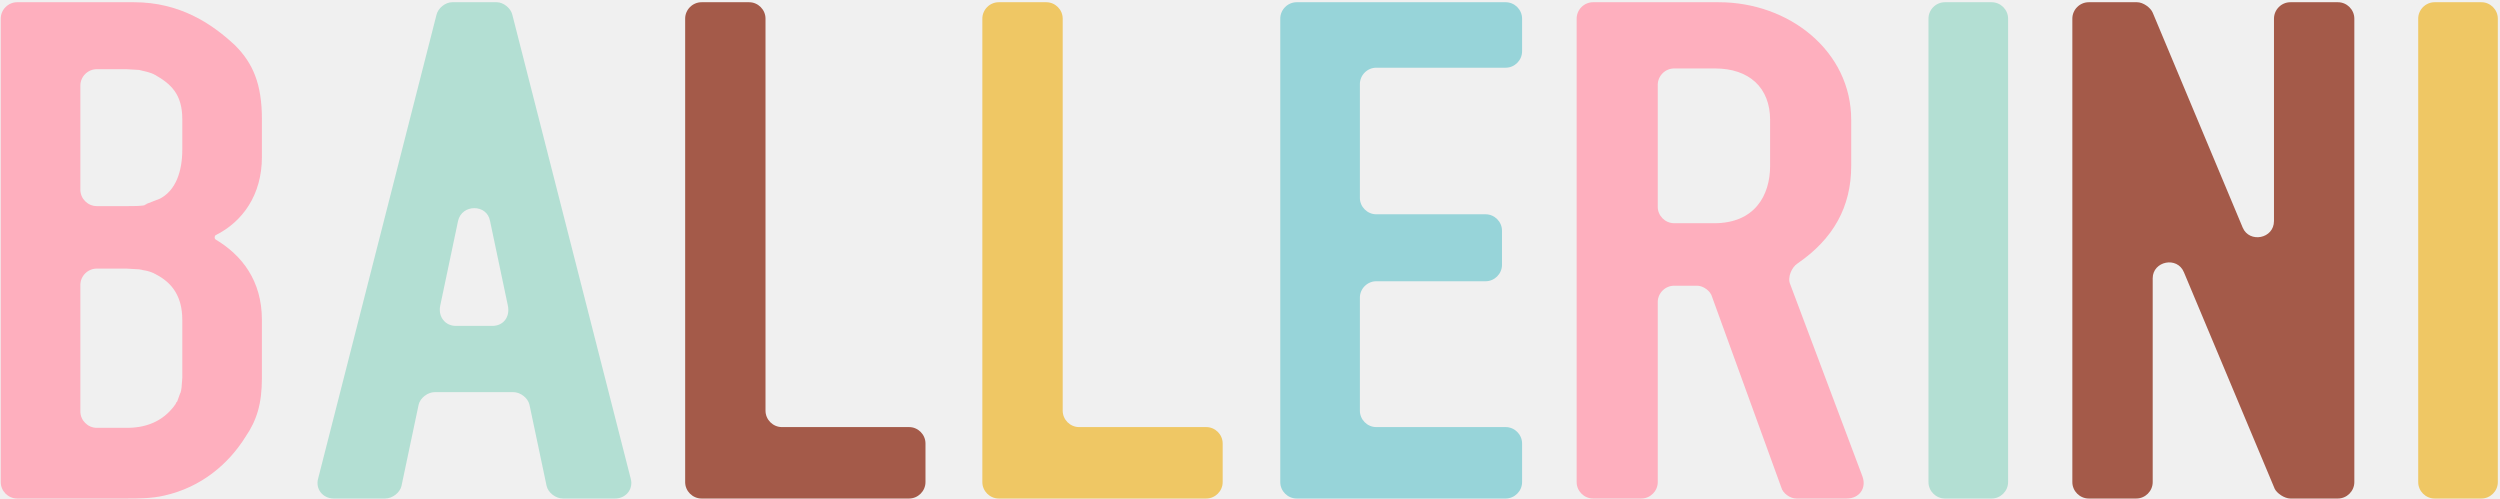
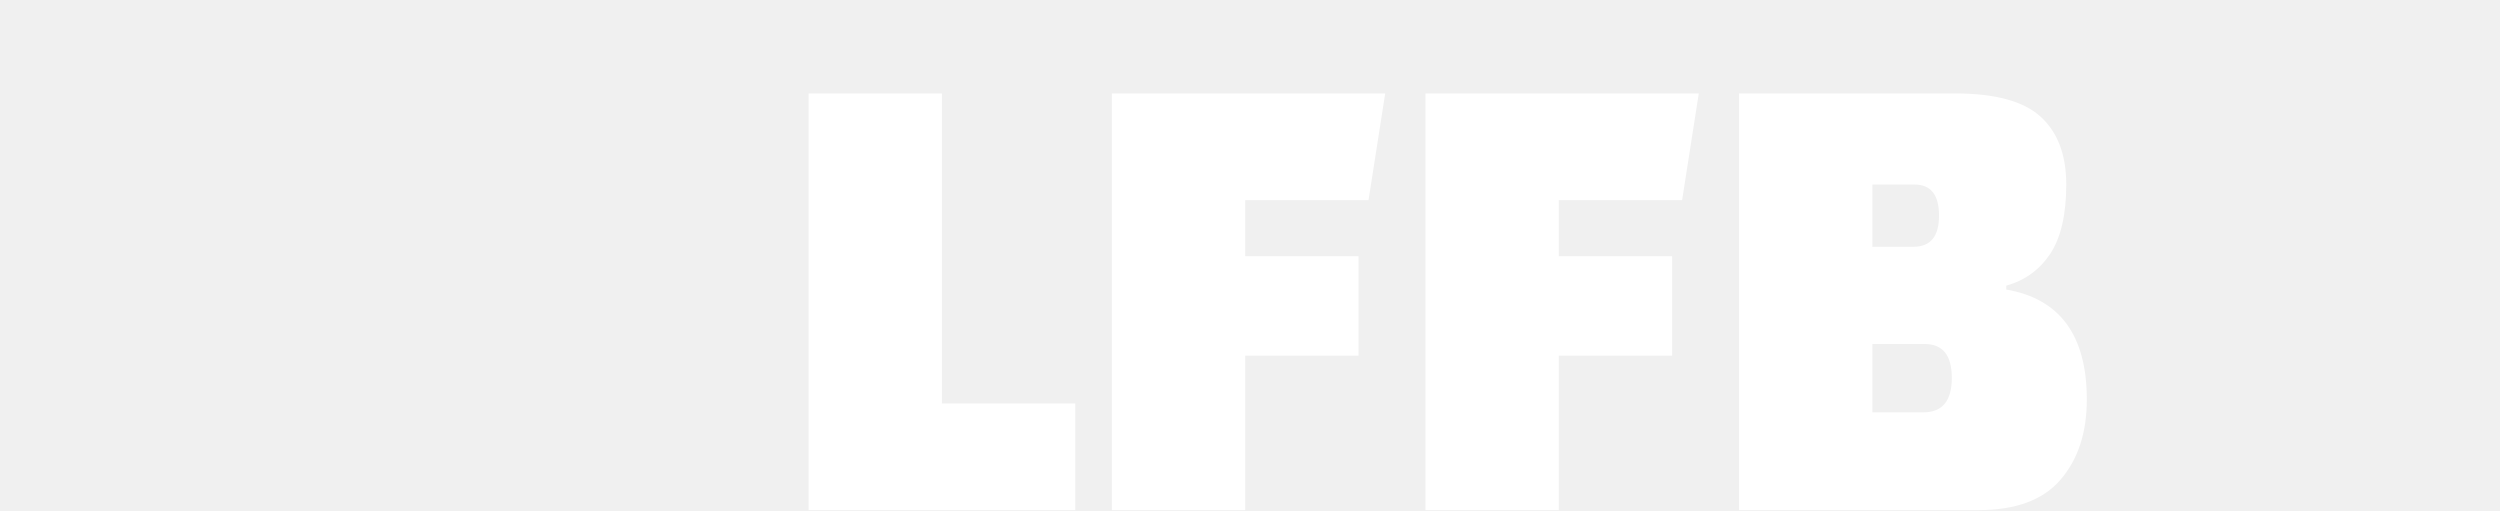
- <svg xmlns="http://www.w3.org/2000/svg" width="336" height="67" viewBox="0 0 336 67" fill="none">
-   <path d="M18 0.3H2.3C1.1 0.3 0.1 1.3 0.1 2.5V64.8C0.1 66 1.1 67 2.3 67H16.9C18.6 67 20.4 67 22.1 66.6C27 65.5 30.7 62.4 33 58.7C34.5 56.5 35.2 54.3 35.2 50.8V43C35.2 37.7 32.5 34.3 29 32.2C28.8 32.1 28.8 31.7 29 31.6C32.6 29.8 35.2 26.2 35.2 21.1V16C35.2 11.3 34 8.5 31.6 6.1C28.4 3.1 24.1 0.3 18 0.3ZM17.3 27.7H13C11.8 27.7 10.8 26.7 10.8 25.5V11.5C10.8 10.3 11.8 9.3 13 9.3H17L18.7 9.4C19.5 9.6 20.2 9.7 20.9 10.1C23 11.3 24.5 12.7 24.5 16V20.1C24.5 23.1 23.6 25.6 21.5 26.7L19.7 27.4C19.7 27.5 19.4 27.5 19.4 27.6C18.7 27.7 18 27.7 17.3 27.7ZM17.1 57.5H13C11.8 57.5 10.8 56.5 10.8 55.3V38.3C10.8 37.1 11.8 36.1 13 36.1H17L18.7 36.2C18.8 36.2 19.2 36.3 19.2 36.3C19.9 36.4 20.5 36.6 21 36.9C23.1 38 24.5 39.8 24.5 43V50.8L24.4 52.1C24.4 52.2 24.3 52.8 24.2 52.9L23.8 54C23.7 54 23.6 54.3 23.6 54.3C22.3 56.2 20.2 57.5 17.1 57.5ZM214.102 67H220.602C221.802 67 222.802 66 222.802 64.8V40.6C222.802 39.4 223.802 38.4 225.002 38.4H228.102C228.902 38.4 229.902 39.1 230.102 39.9L239.402 65.5C239.602 66.3 240.602 67 241.402 67H248.202C249.902 67 250.902 65.6 250.302 64L240.602 38.2C240.202 37.3 240.802 35.9 241.602 35.4C246.402 32.1 248.802 27.8 248.802 22.3V16.1C248.802 6.9 240.502 0.3 231.002 0.3H214.102C212.902 0.3 211.902 1.3 211.902 2.5V64.8C211.902 66 212.902 67 214.102 67ZM230.402 30H225.002C223.802 30 222.802 29 222.802 27.8V11.4C222.802 10.2 223.802 9.2 225.002 9.2H230.502C235.102 9.2 237.902 11.8 237.902 16.1V22.3C237.902 26.3 235.802 30 230.402 30Z" fill="#FEAFBE" />
-   <path d="M44.862 67H51.762C52.762 67 53.762 66.2 53.962 65.3L56.262 54.4C56.462 53.5 57.462 52.7 58.462 52.7H68.962C69.962 52.7 70.962 53.5 71.162 54.4L73.462 65.3C73.662 66.2 74.662 67 75.662 67H82.662C84.162 67 85.162 65.7 84.762 64.3L68.862 2C68.662 1.1 67.662 0.3 66.762 0.3H60.762C59.862 0.3 58.862 1.1 58.662 2L42.762 64.3C42.362 65.7 43.362 67 44.862 67ZM59.162 41.1L61.562 29.7C62.062 27.4 65.462 27.4 65.862 29.7L68.262 41.1C68.562 42.6 67.662 43.8 66.162 43.8H61.262C59.862 43.8 58.862 42.6 59.162 41.1ZM261.387 67H267.687C268.887 67 269.887 66 269.887 64.8V2.5C269.887 1.3 268.887 0.3 267.687 0.3H261.387C260.187 0.3 259.187 1.3 259.187 2.5V64.8C259.187 66 260.187 67 261.387 67Z" fill="#B3DFD3" />
-   <path d="M124.385 64.8V59.6C124.385 58.4 123.385 57.4 122.185 57.4H105.085C103.885 57.4 102.885 56.4 102.885 55.2V2.5C102.885 1.3 101.885 0.3 100.685 0.3H94.285C93.085 0.3 92.085 1.3 92.085 2.5V64.8C92.085 66 93.085 67 94.285 67H122.185C123.385 67 124.385 66 124.385 64.8ZM307.823 67H314.223C315.423 67 316.423 66 316.423 64.8V2.5C316.423 1.3 315.423 0.3 314.223 0.3H307.823C306.623 0.3 305.623 1.3 305.623 2.5V29.7C305.623 32.1 302.323 32.7 301.423 30.6L289.323 1.7C289.023 1 288.023 0.3 287.223 0.3H280.723C279.523 0.3 278.523 1.3 278.523 2.5V64.8C278.523 66 279.523 67 280.723 67H287.123C288.323 67 289.323 66 289.323 64.8V37.4C289.323 35.1 292.623 34.4 293.523 36.6L305.723 65.7C306.023 66.3 307.023 67 307.823 67Z" fill="#A45A49" />
-   <path d="M164.327 64.8V59.6C164.327 58.4 163.327 57.4 162.127 57.4H145.027C143.827 57.4 142.827 56.4 142.827 55.2V2.5C142.827 1.3 141.827 0.3 140.627 0.3H134.227C133.027 0.3 132.027 1.3 132.027 2.5V64.8C132.027 66 133.027 67 134.227 67H162.127C163.327 67 164.327 66 164.327 64.8ZM327.207 67H333.507C334.707 67 335.707 66 335.707 64.8V2.5C335.707 1.3 334.707 0.3 333.507 0.3H327.207C326.007 0.3 325.007 1.3 325.007 2.5V64.8C325.007 66 326.007 67 327.207 67Z" fill="#EFC764" />
-   <path d="M202.368 57.4H184.968C183.768 57.4 182.768 56.4 182.768 55.2V40C182.768 38.8 183.768 37.8 184.968 37.8H199.668C200.868 37.8 201.868 36.8 201.868 35.6V31C201.868 29.8 200.868 28.8 199.668 28.8H184.968C183.768 28.8 182.768 27.8 182.768 26.6V11.3C182.768 10.1 183.768 9.1 184.968 9.1H202.368C203.568 9.1 204.568 8.1 204.568 6.9V2.5C204.568 1.3 203.568 0.3 202.368 0.3H174.268C173.068 0.3 172.068 1.3 172.068 2.5V64.8C172.068 66 173.068 67 174.268 67H202.368C203.568 67 204.568 66 204.568 64.8V59.6C204.568 58.4 203.568 57.4 202.368 57.4Z" fill="#97D4D9" />
+ <svg xmlns="http://www.w3.org/2000/svg" width="495" height="101" viewBox="0 0 495 101" fill="none">
+   <path d="M212.9 79.88H186.5V18.5H160.1V101H212.9V79.88ZM268.989 50.73H246.549V39.62H270.969L274.269 18.5H220.149V101H246.549V70.42H268.989V50.73ZM331.079 50.73H308.639V39.62H333.059L336.359 18.5H282.239V101H308.639V70.42H331.079V50.73ZM391.739 101H344.329V18.5H387.119C395.039 18.5 400.685 20.04 404.059 23.12C407.432 26.2 409.119 30.673 409.119 36.54C409.119 42.48 408.055 47.063 405.929 50.29C403.802 53.443 400.905 55.533 397.239 56.56V57.33C407.872 59.163 413.189 66.423 413.189 79.11C413.189 85.71 411.429 91.027 407.909 95.06C404.462 99.02 399.072 101 391.739 101ZM381.069 68.11H370.729V81.64H380.849C384.589 81.64 386.459 79.367 386.459 74.82C386.459 70.347 384.662 68.11 381.069 68.11ZM379.089 36.54H370.729V48.86H378.869C382.242 48.86 383.929 46.807 383.929 42.7C383.929 38.593 382.315 36.54 379.089 36.54Z" fill="white" />
</svg>
